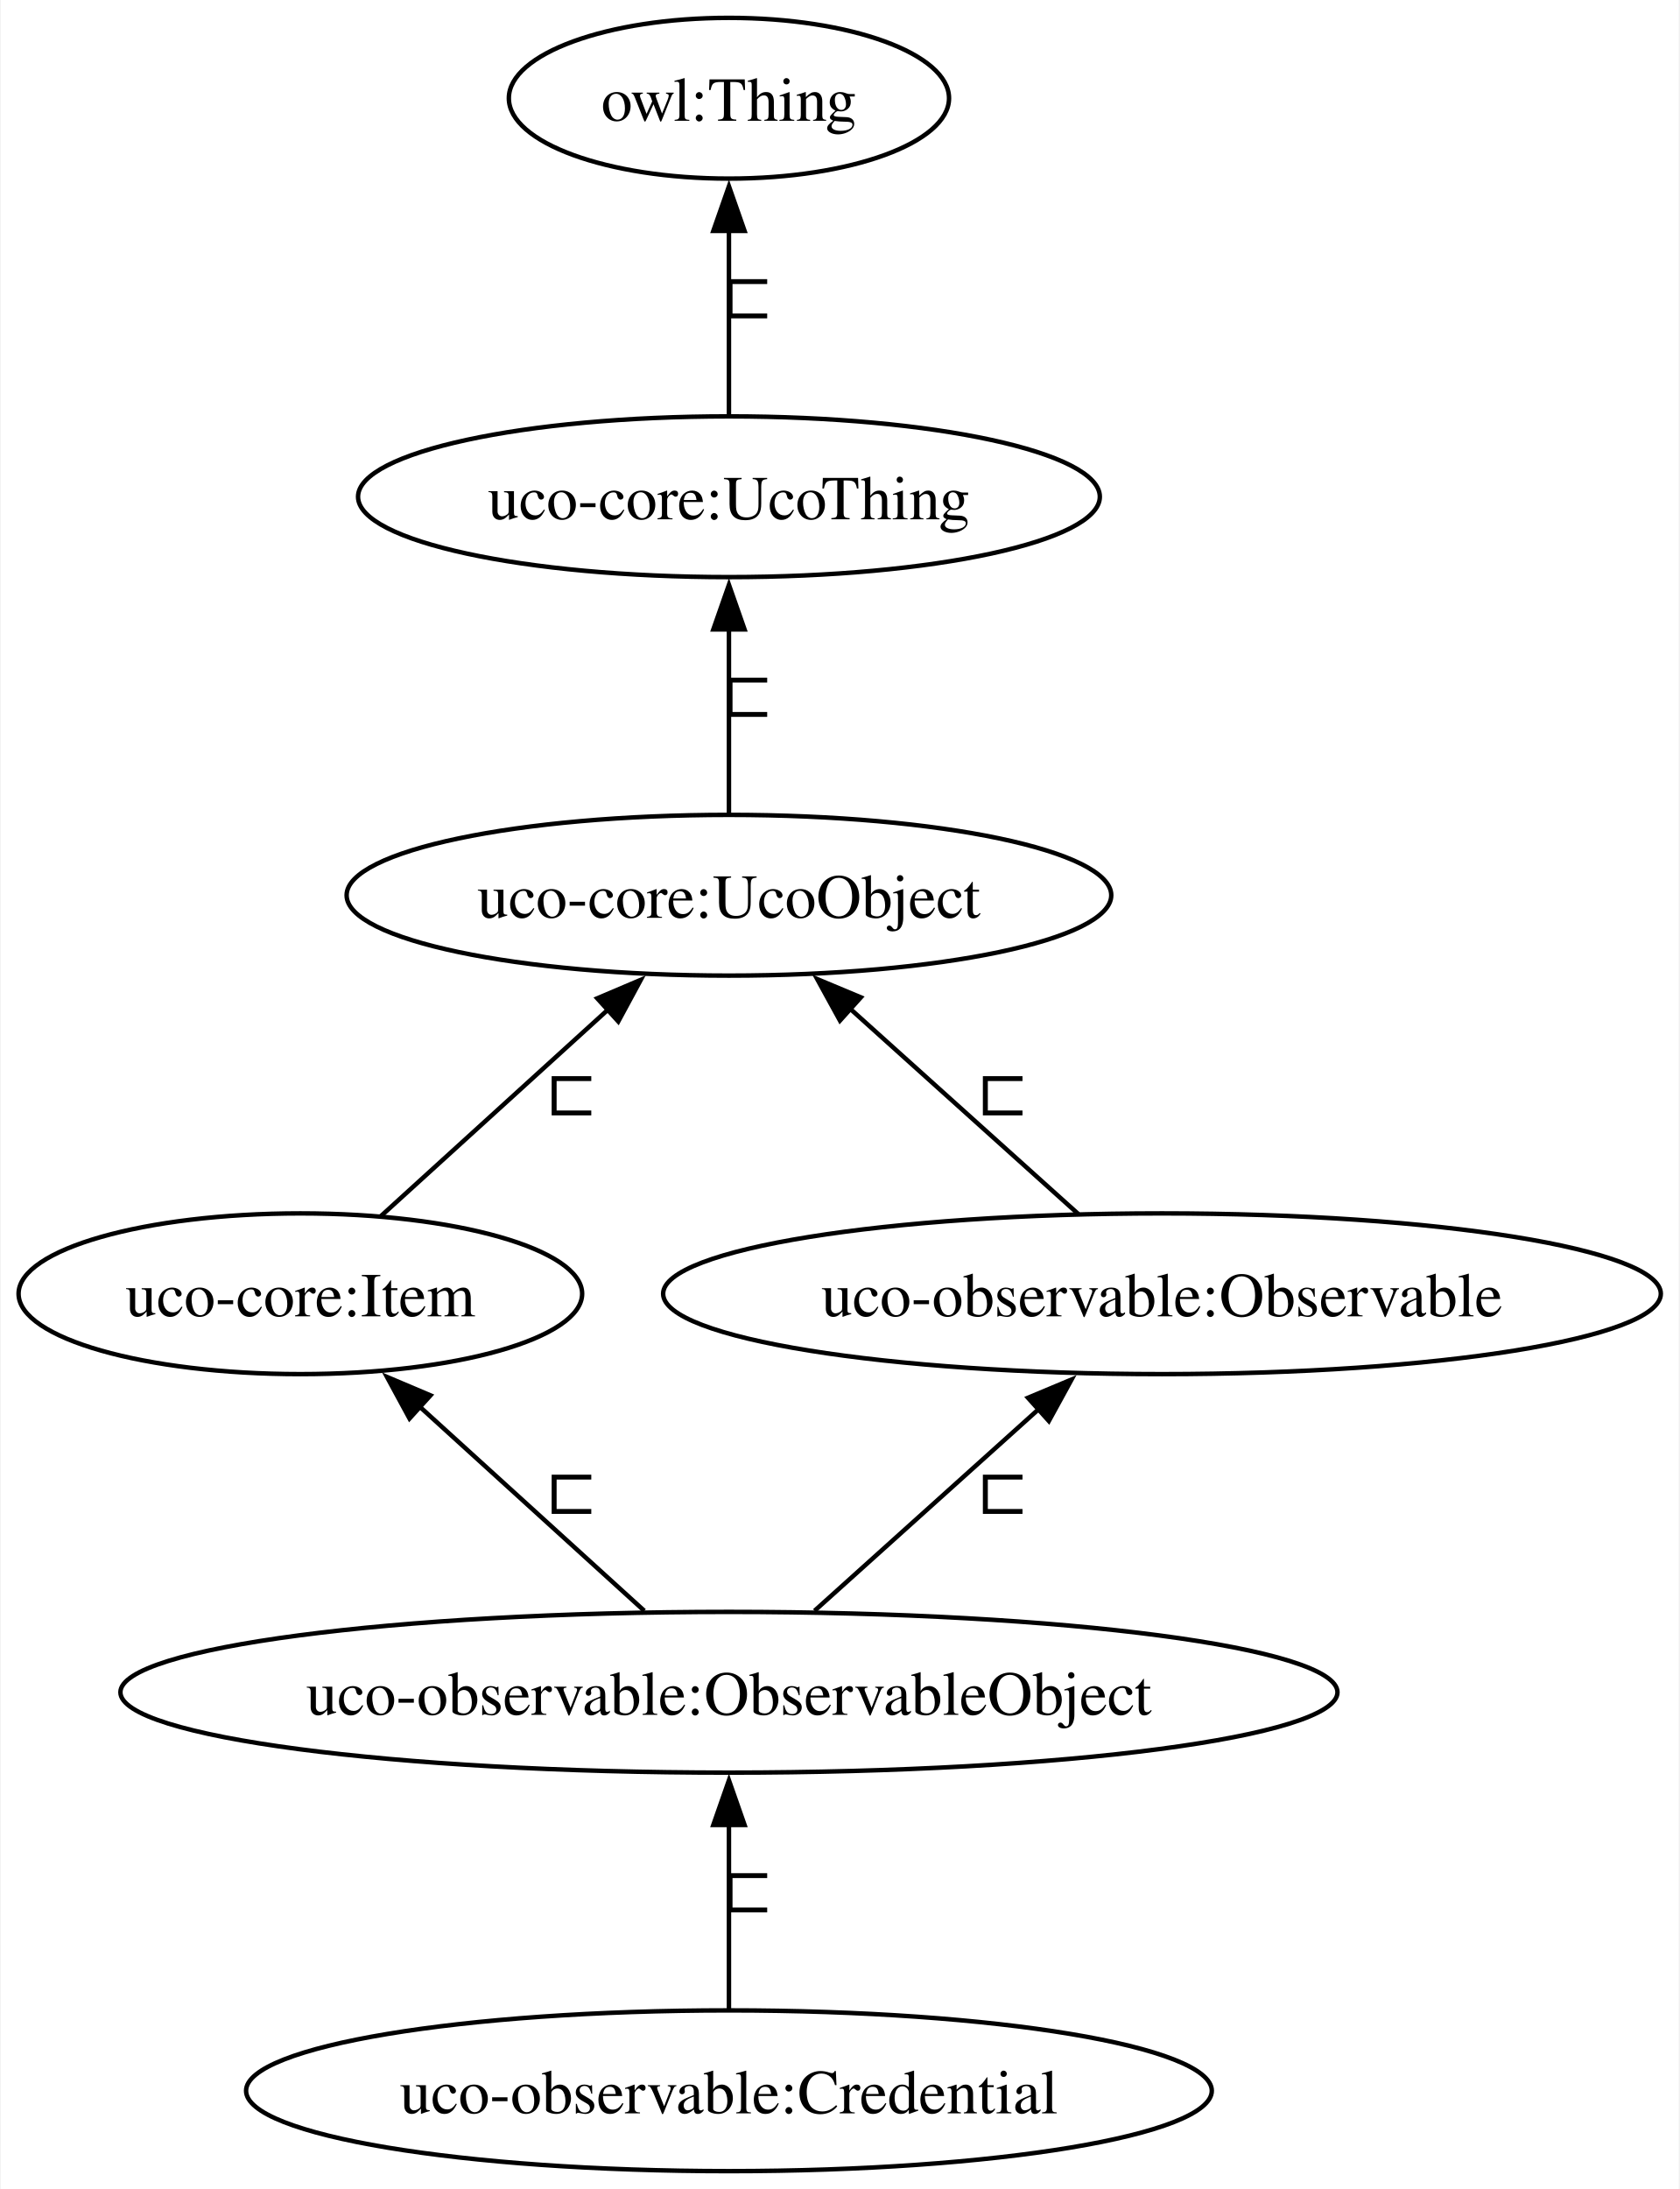
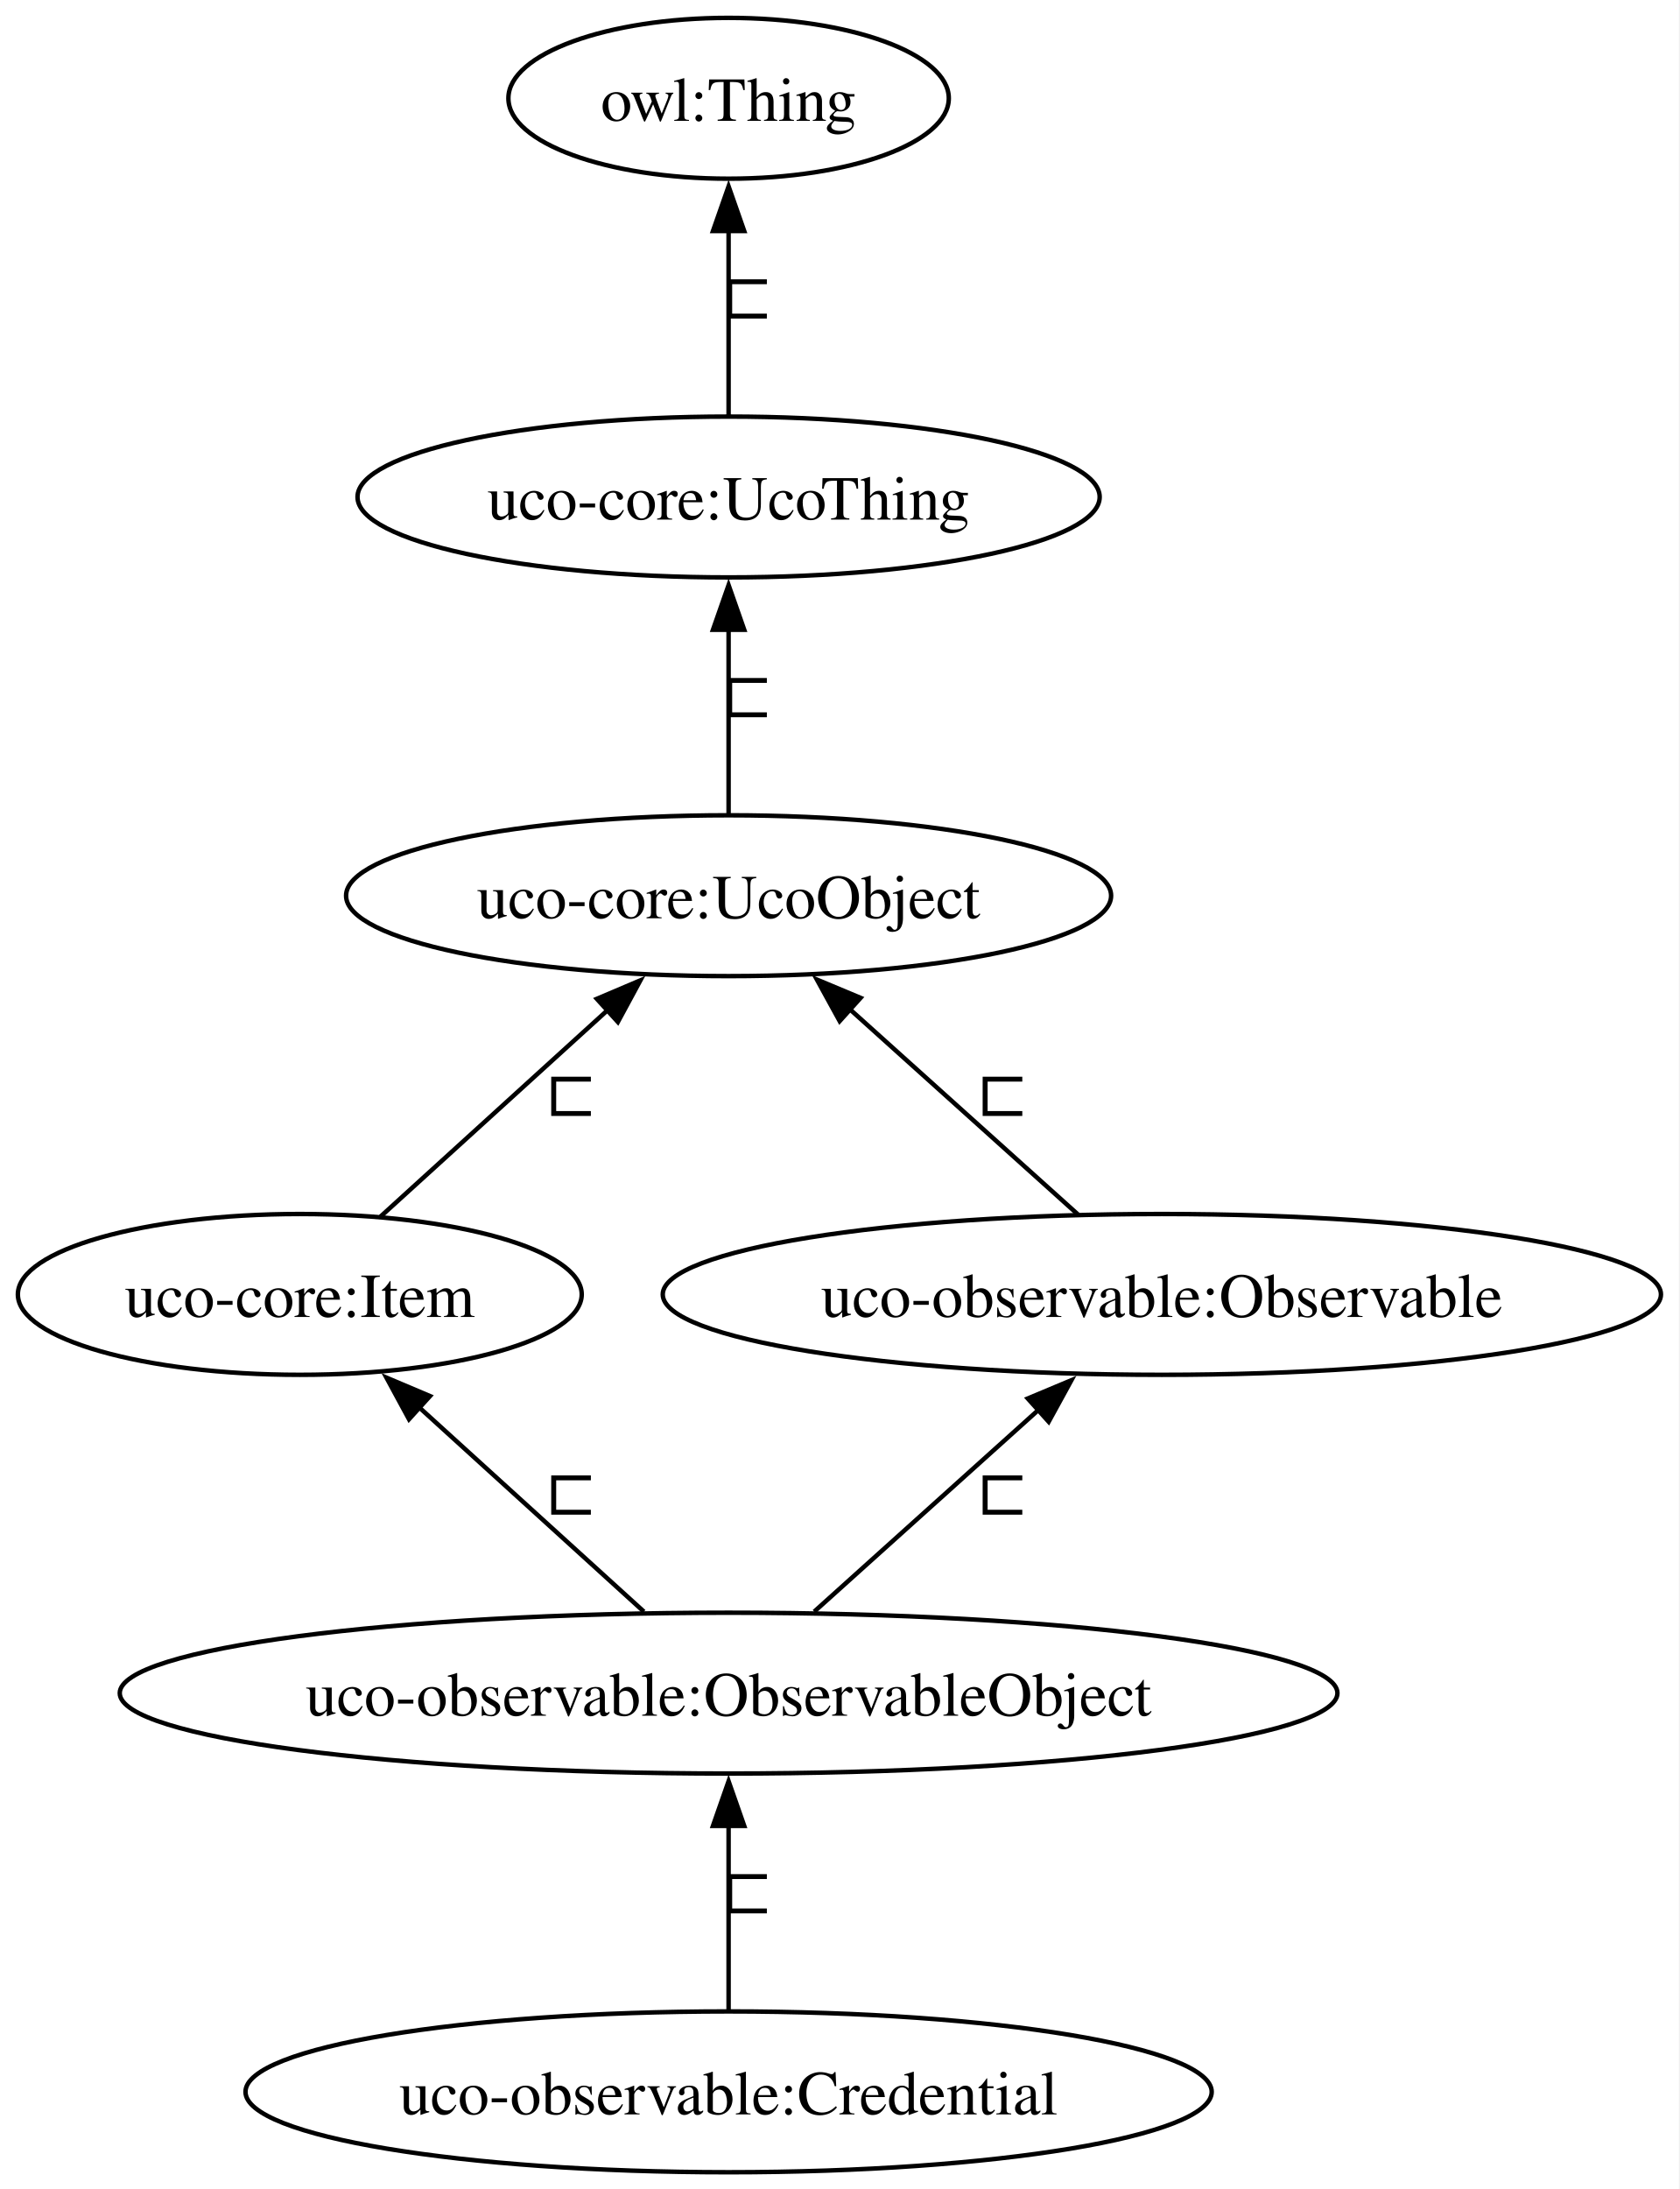
- <svg xmlns="http://www.w3.org/2000/svg" xmlns:xlink="http://www.w3.org/1999/xlink" width="376pt" height="490pt" viewBox="0.00 0.00 375.87 490.25">
+ <svg xmlns="http://www.w3.org/2000/svg" xmlns:xlink="http://www.w3.org/1999/xlink" width="376pt" height="490pt" viewBox="0.00 0.00 376.00 490.00">
  <g id="graph0" class="graph" transform="scale(1 1) rotate(0) translate(4 486.25)">
    <polygon fill="white" stroke="none" points="-4,4 -4,-486.25 371.87,-486.25 371.87,4 -4,4" />
    <g id="node1" class="node">
      <g id="a_node1">
        <a xlink:title="http://www.w3.org/2002/07/owl#Thing">
          <ellipse fill="none" stroke="black" cx="159.12" cy="-464.25" rx="49.3" ry="18" />
-           <text text-anchor="middle" x="159.12" y="-459.2" font-family="Times,serif" font-size="14.00">owl:Thing</text>
+           <text xml:space="preserve" text-anchor="middle" x="159.12" y="-459.2" font-family="Times,serif" font-size="14.00">owl:Thing</text>
        </a>
      </g>
    </g>
    <g id="node2" class="node">
      <g id="a_node2">
        <a xlink:title="https://ontology.unifiedcyberontology.org/uco/core/Item">
          <ellipse fill="none" stroke="black" cx="63.12" cy="-196.5" rx="63.12" ry="18" />
-           <text text-anchor="middle" x="63.12" y="-191.45" font-family="Times,serif" font-size="14.00">uco-core:Item</text>
+           <text xml:space="preserve" text-anchor="middle" x="63.12" y="-191.45" font-family="Times,serif" font-size="14.00">uco-core:Item</text>
        </a>
      </g>
    </g>
    <g id="node3" class="node">
      <g id="a_node3">
        <a xlink:title="https://ontology.unifiedcyberontology.org/uco/core/UcoObject">
          <ellipse fill="none" stroke="black" cx="159.12" cy="-285.75" rx="85.64" ry="18" />
-           <text text-anchor="middle" x="159.12" y="-280.7" font-family="Times,serif" font-size="14.00">uco-core:UcoObject</text>
+           <text xml:space="preserve" text-anchor="middle" x="159.12" y="-280.7" font-family="Times,serif" font-size="14.00">uco-core:UcoObject</text>
        </a>
      </g>
    </g>
    <g id="edge1" class="edge">
      <path fill="none" stroke="black" d="M81.18,-213.91C95.61,-227.03 116.05,-245.61 132.38,-260.45" />
      <polygon fill="black" stroke="black" points="129.62,-262.66 139.37,-266.8 134.33,-257.48 129.62,-262.66" />
-       <text text-anchor="middle" x="123.85" y="-236.45" font-family="Times,serif" font-size="14.00">⊏</text>
+       <text xml:space="preserve" text-anchor="middle" x="123.85" y="-236.45" font-family="Times,serif" font-size="14.00">⊏</text>
    </g>
    <g id="node4" class="node">
      <g id="a_node4">
        <a xlink:title="https://ontology.unifiedcyberontology.org/uco/core/UcoThing">
          <ellipse fill="none" stroke="black" cx="159.12" cy="-375" rx="83.08" ry="18" />
-           <text text-anchor="middle" x="159.12" y="-369.95" font-family="Times,serif" font-size="14.00">uco-core:UcoThing</text>
+           <text xml:space="preserve" text-anchor="middle" x="159.12" y="-369.95" font-family="Times,serif" font-size="14.00">uco-core:UcoThing</text>
        </a>
      </g>
    </g>
    <g id="edge2" class="edge">
      <path fill="none" stroke="black" d="M159.12,-303.99C159.12,-315.82 159.12,-331.8 159.12,-345.5" />
      <polygon fill="black" stroke="black" points="155.62,-345.28 159.12,-355.28 162.62,-345.28 155.62,-345.28" />
-       <text text-anchor="middle" x="163.25" y="-325.7" font-family="Times,serif" font-size="14.00">⊏</text>
+       <text xml:space="preserve" text-anchor="middle" x="163.25" y="-325.7" font-family="Times,serif" font-size="14.00">⊏</text>
    </g>
    <g id="edge3" class="edge">
      <path fill="none" stroke="black" d="M159.12,-393.24C159.12,-405.07 159.12,-421.05 159.12,-434.75" />
      <polygon fill="black" stroke="black" points="155.62,-434.53 159.12,-444.53 162.62,-434.53 155.62,-434.53" />
-       <text text-anchor="middle" x="163.25" y="-414.95" font-family="Times,serif" font-size="14.00">⊏</text>
+       <text xml:space="preserve" text-anchor="middle" x="163.25" y="-414.95" font-family="Times,serif" font-size="14.00">⊏</text>
    </g>
    <g id="node5" class="node">
      <g id="a_node5">
        <a xlink:title="https://ontology.unifiedcyberontology.org/uco/observable/Credential">
          <ellipse fill="none" stroke="black" cx="159.12" cy="-18" rx="108.16" ry="18" />
-           <text text-anchor="middle" x="159.12" y="-12.95" font-family="Times,serif" font-size="14.00">uco-observable:Credential</text>
+           <text xml:space="preserve" text-anchor="middle" x="159.12" y="-12.95" font-family="Times,serif" font-size="14.00">uco-observable:Credential</text>
        </a>
      </g>
    </g>
    <g id="node7" class="node">
      <g id="a_node7">
        <a xlink:title="https://ontology.unifiedcyberontology.org/uco/observable/ObservableObject">
          <ellipse fill="none" stroke="black" cx="159.12" cy="-107.25" rx="136.31" ry="18" />
-           <text text-anchor="middle" x="159.12" y="-102.2" font-family="Times,serif" font-size="14.00">uco-observable:ObservableObject</text>
+           <text xml:space="preserve" text-anchor="middle" x="159.12" y="-102.2" font-family="Times,serif" font-size="14.00">uco-observable:ObservableObject</text>
        </a>
      </g>
    </g>
    <g id="edge4" class="edge">
      <path fill="none" stroke="black" d="M159.12,-36.24C159.12,-48.07 159.12,-64.05 159.12,-77.75" />
      <polygon fill="black" stroke="black" points="155.62,-77.53 159.12,-87.53 162.62,-77.53 155.62,-77.53" />
-       <text text-anchor="middle" x="163.25" y="-57.95" font-family="Times,serif" font-size="14.00">⊏</text>
+       <text xml:space="preserve" text-anchor="middle" x="163.25" y="-57.95" font-family="Times,serif" font-size="14.00">⊏</text>
    </g>
    <g id="node6" class="node">
      <g id="a_node6">
        <a xlink:title="https://ontology.unifiedcyberontology.org/uco/observable/Observable">
          <ellipse fill="none" stroke="black" cx="256.12" cy="-196.5" rx="111.74" ry="18" />
-           <text text-anchor="middle" x="256.12" y="-191.45" font-family="Times,serif" font-size="14.00">uco-observable:Observable</text>
+           <text xml:space="preserve" text-anchor="middle" x="256.12" y="-191.45" font-family="Times,serif" font-size="14.00">uco-observable:Observable</text>
        </a>
      </g>
    </g>
    <g id="edge5" class="edge">
      <path fill="none" stroke="black" d="M237.42,-214.32C222.79,-227.48 202.26,-245.95 185.89,-260.67" />
      <polygon fill="black" stroke="black" points="183.99,-257.68 178.89,-266.97 188.67,-262.88 183.99,-257.68" />
-       <text text-anchor="middle" x="220.44" y="-236.45" font-family="Times,serif" font-size="14.00">⊏</text>
+       <text xml:space="preserve" text-anchor="middle" x="220.44" y="-236.45" font-family="Times,serif" font-size="14.00">⊏</text>
    </g>
    <g id="edge6" class="edge">
      <path fill="none" stroke="black" d="M140.16,-125.49C125.77,-138.56 105.81,-156.7 89.82,-171.24" />
      <polygon fill="black" stroke="black" points="87.57,-168.56 82.52,-177.87 92.27,-173.74 87.57,-168.56" />
-       <text text-anchor="middle" x="123.85" y="-147.2" font-family="Times,serif" font-size="14.00">⊏</text>
+       <text xml:space="preserve" text-anchor="middle" x="123.85" y="-147.2" font-family="Times,serif" font-size="14.00">⊏</text>
    </g>
    <g id="edge7" class="edge">
      <path fill="none" stroke="black" d="M178.29,-125.49C192.64,-138.39 212.47,-156.24 228.53,-170.68" />
      <polygon fill="black" stroke="black" points="226.1,-173.2 235.87,-177.29 230.78,-168 226.1,-173.2" />
-       <text text-anchor="middle" x="220.44" y="-147.2" font-family="Times,serif" font-size="14.00">⊏</text>
+       <text xml:space="preserve" text-anchor="middle" x="220.44" y="-147.2" font-family="Times,serif" font-size="14.00">⊏</text>
    </g>
  </g>
</svg>
